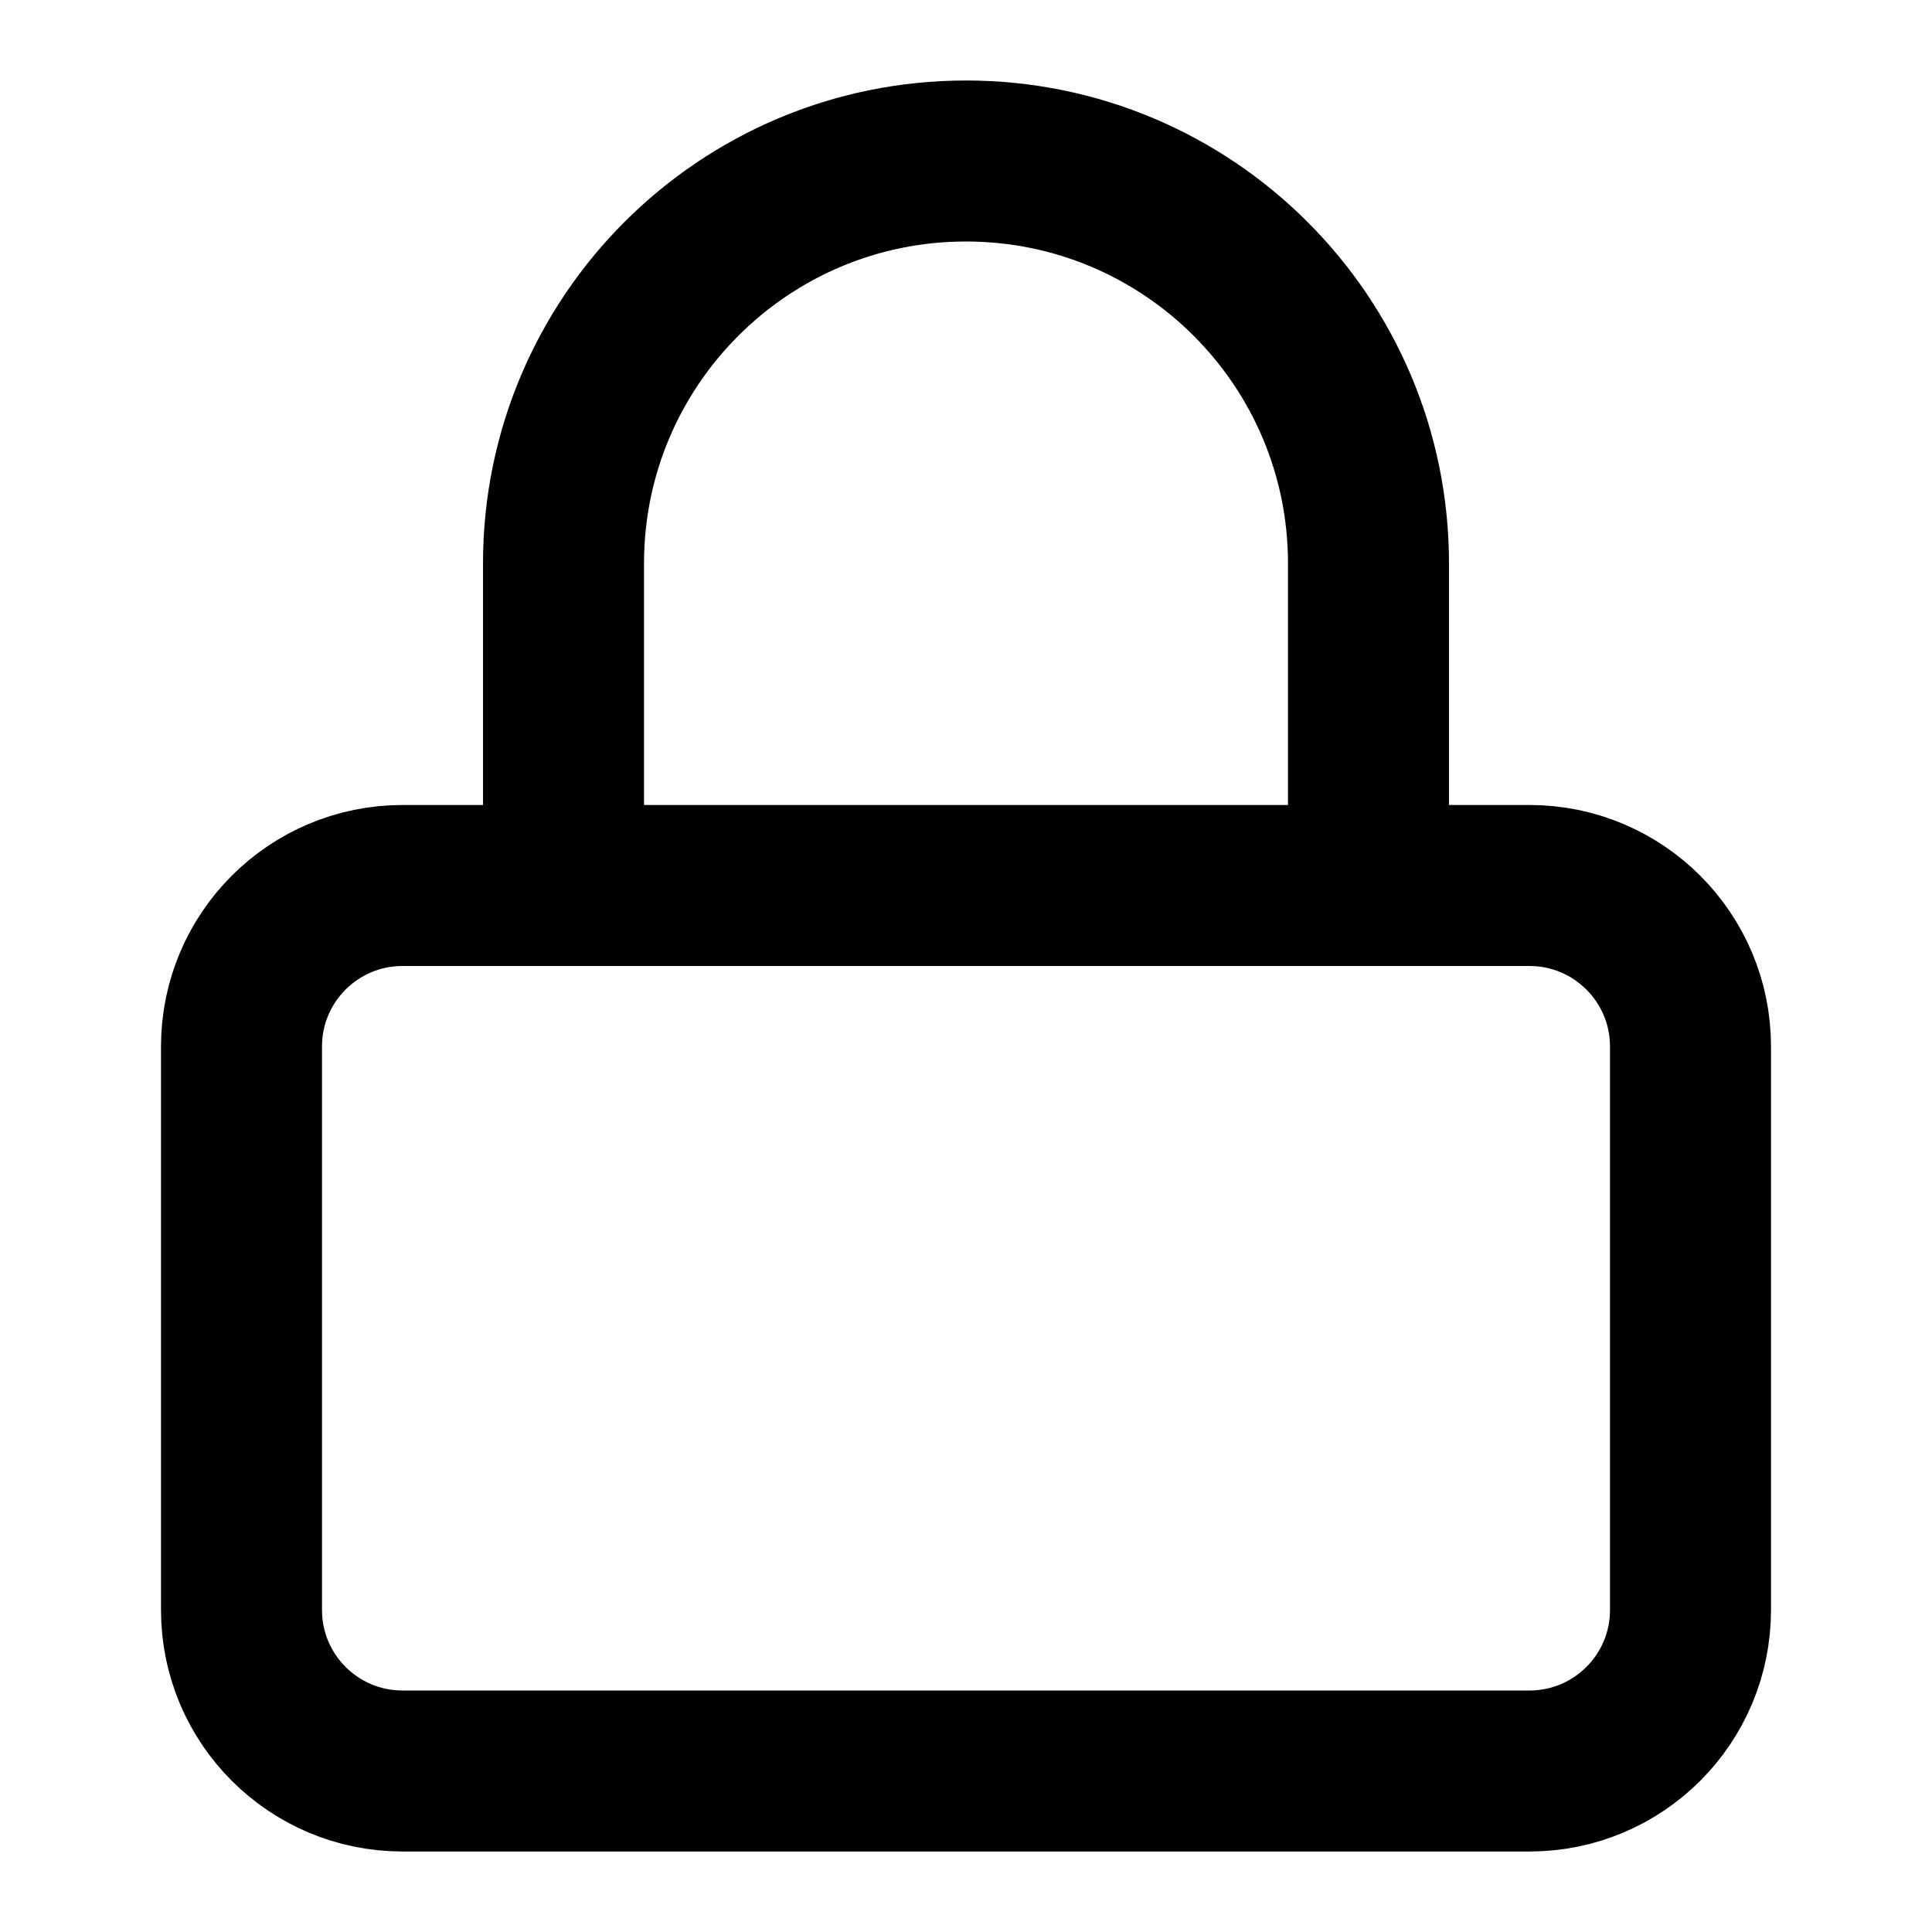
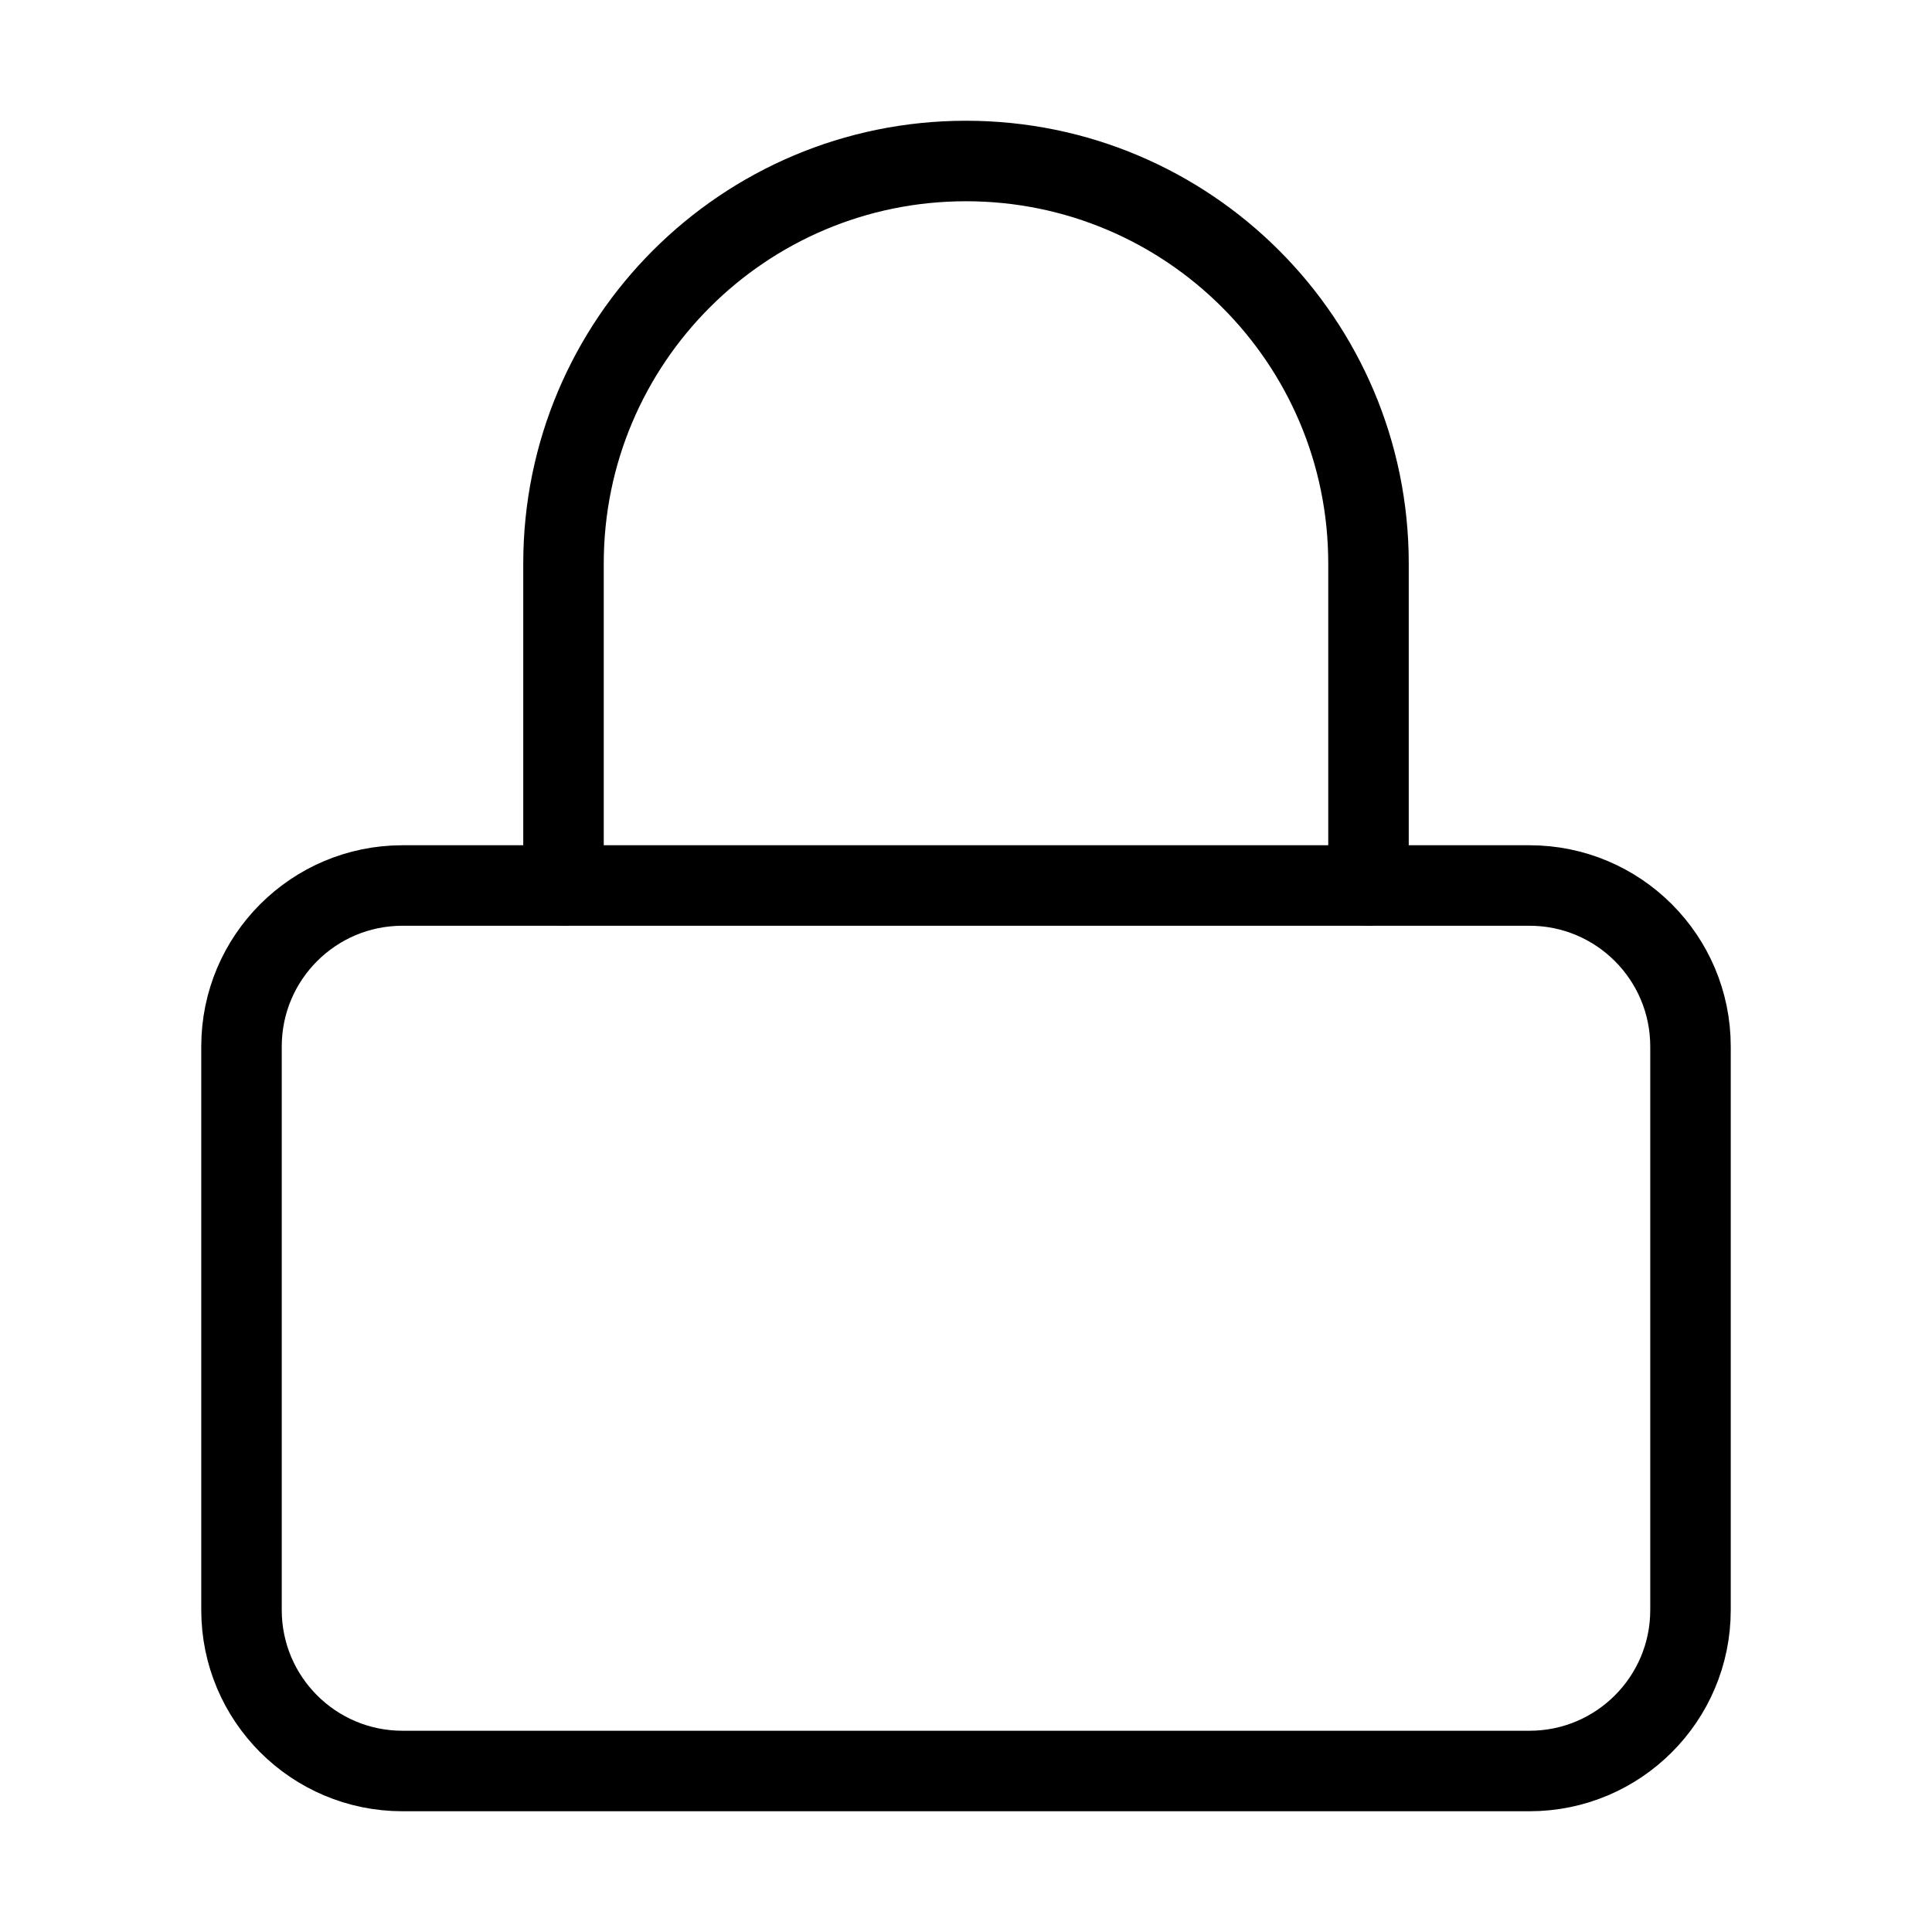
- <svg xmlns="http://www.w3.org/2000/svg" width="24" height="24" viewBox="0 0 24 24" fill="none" stroke="currentColor" stroke-width="2" stroke-linecap="round" stroke-linejoin="round" class="feather feather-lock">
+ <svg xmlns="http://www.w3.org/2000/svg" width="24" height="24" viewBox="0 0 24 24" fill="none" stroke="currentColor" strokeWidth="2" stroke-linecap="round" stroke-linejoin="round" class="feather feather-lock">
  <rect x="3" y="11" width="18" height="11" rx="2" ry="2" />
  <path d="M7 11V7a5 5 0 0 1 10 0v4" />
</svg>
